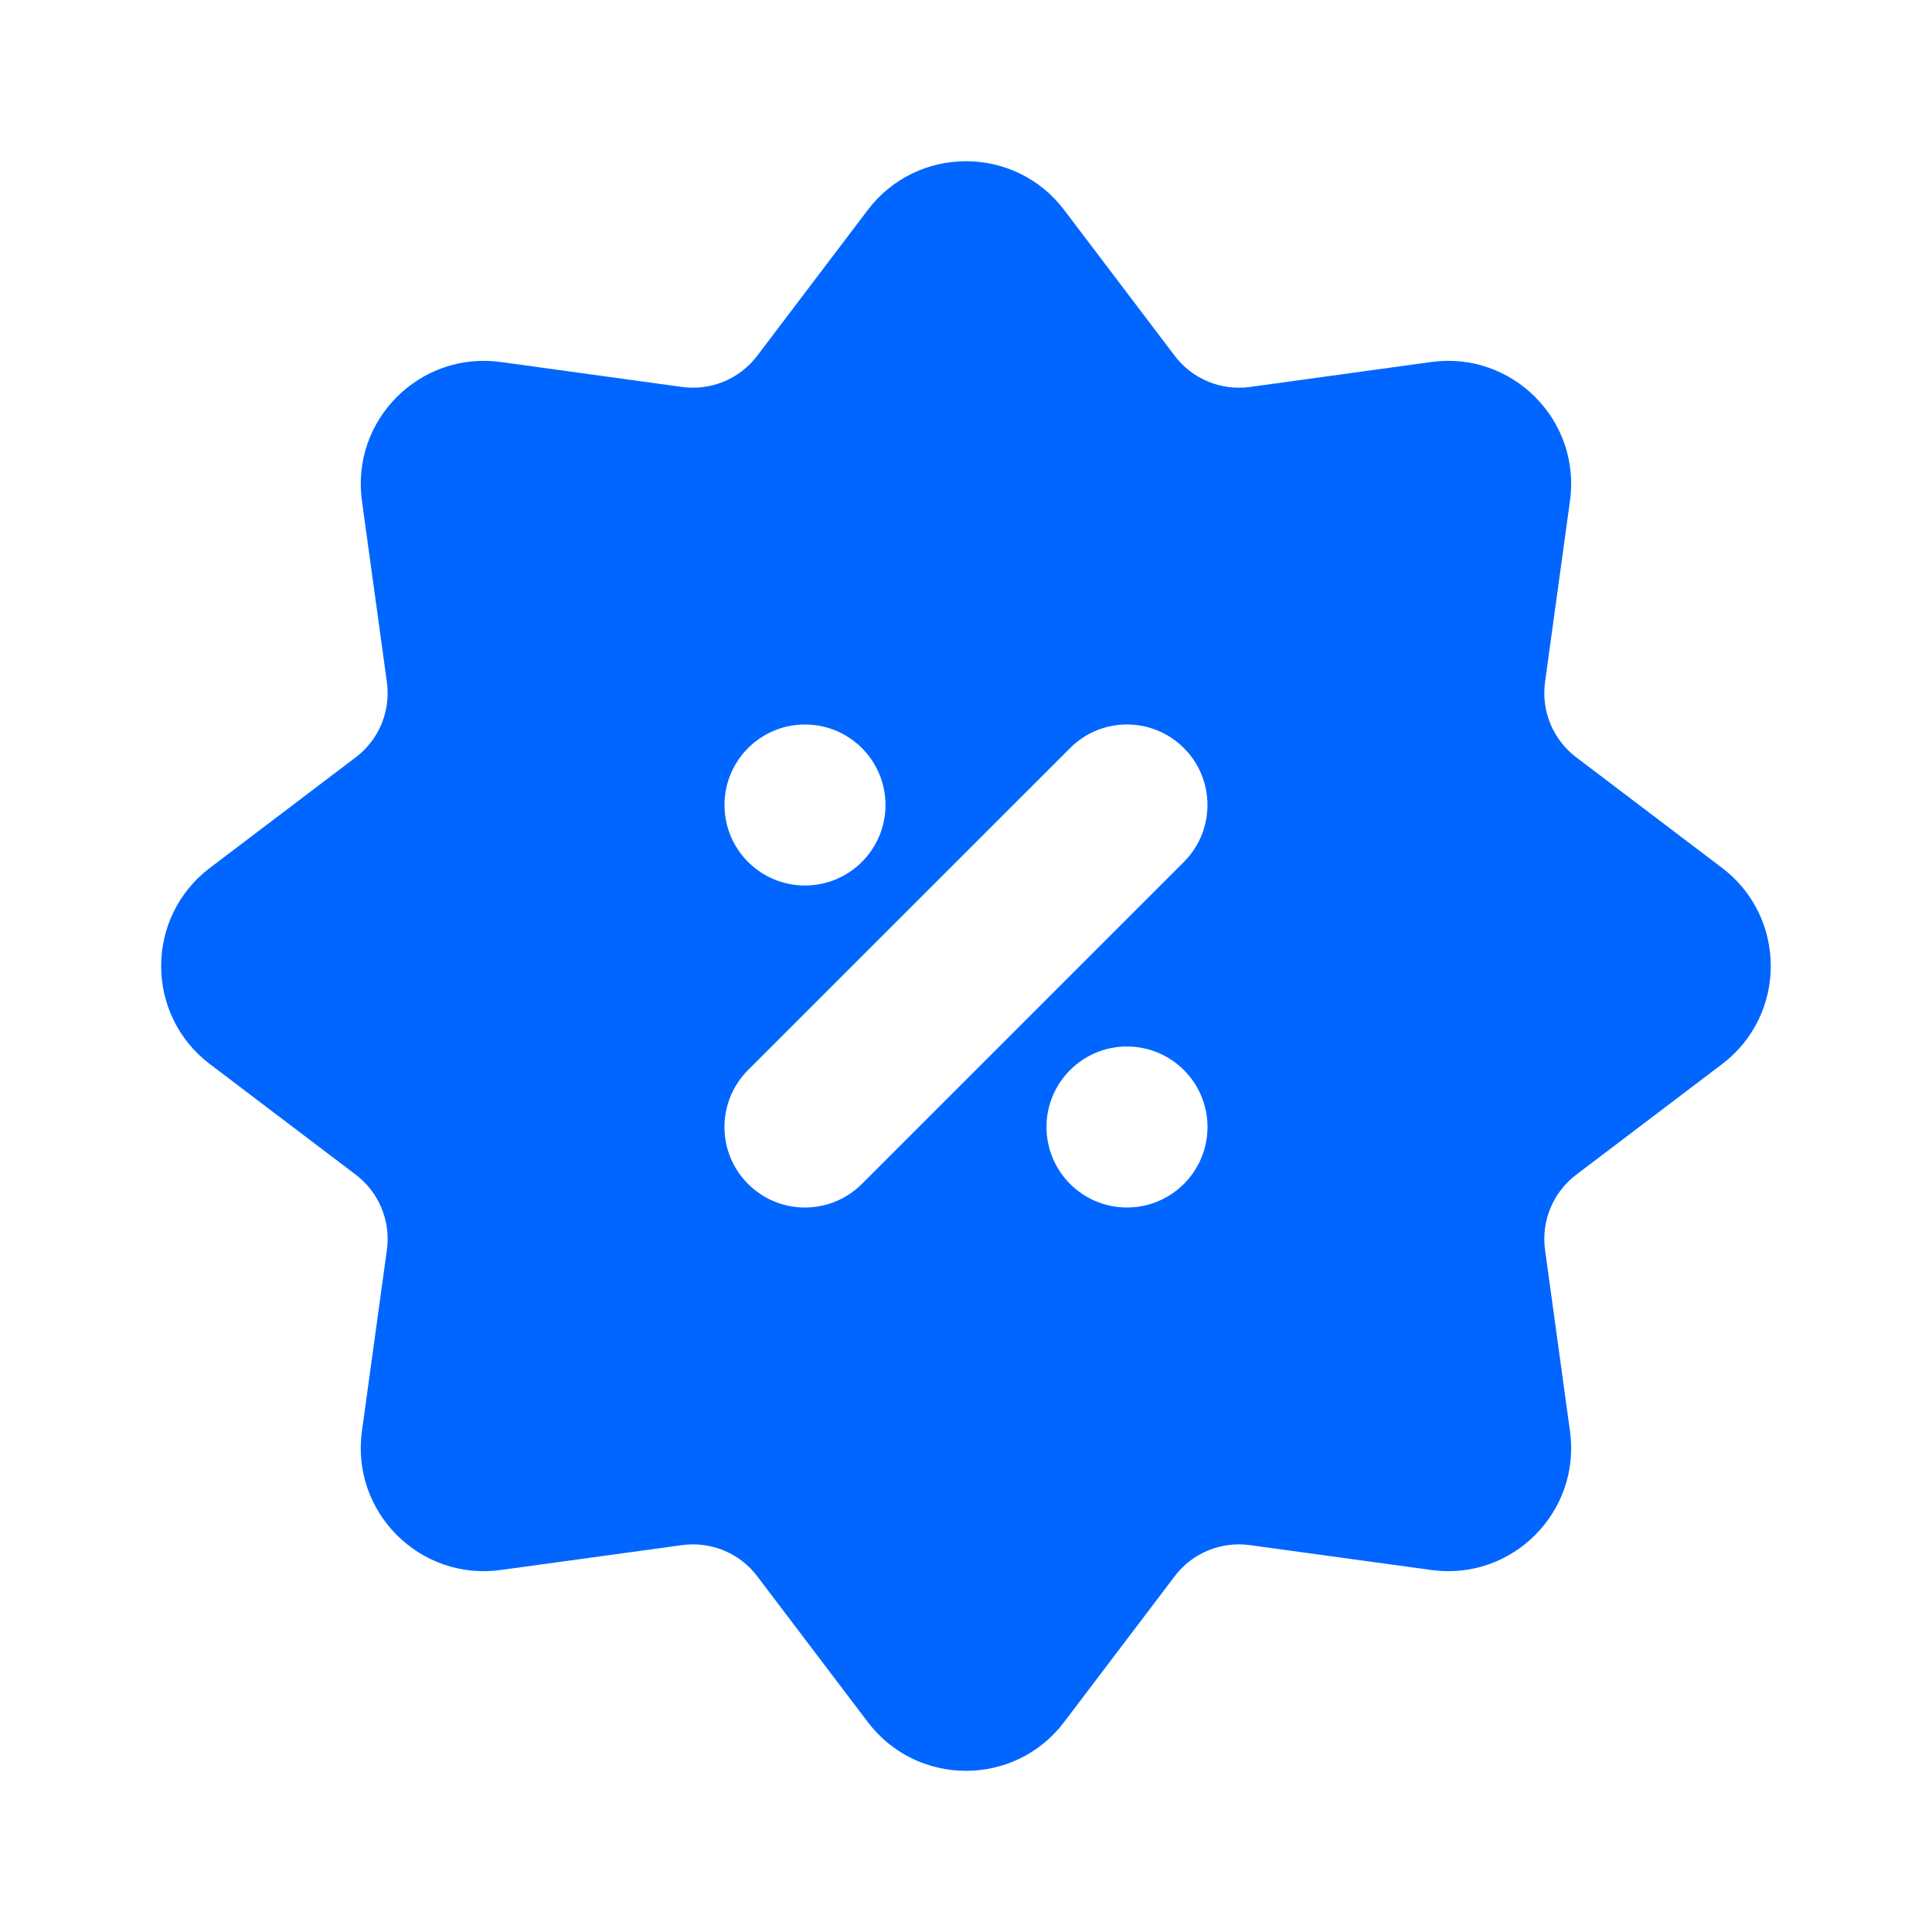
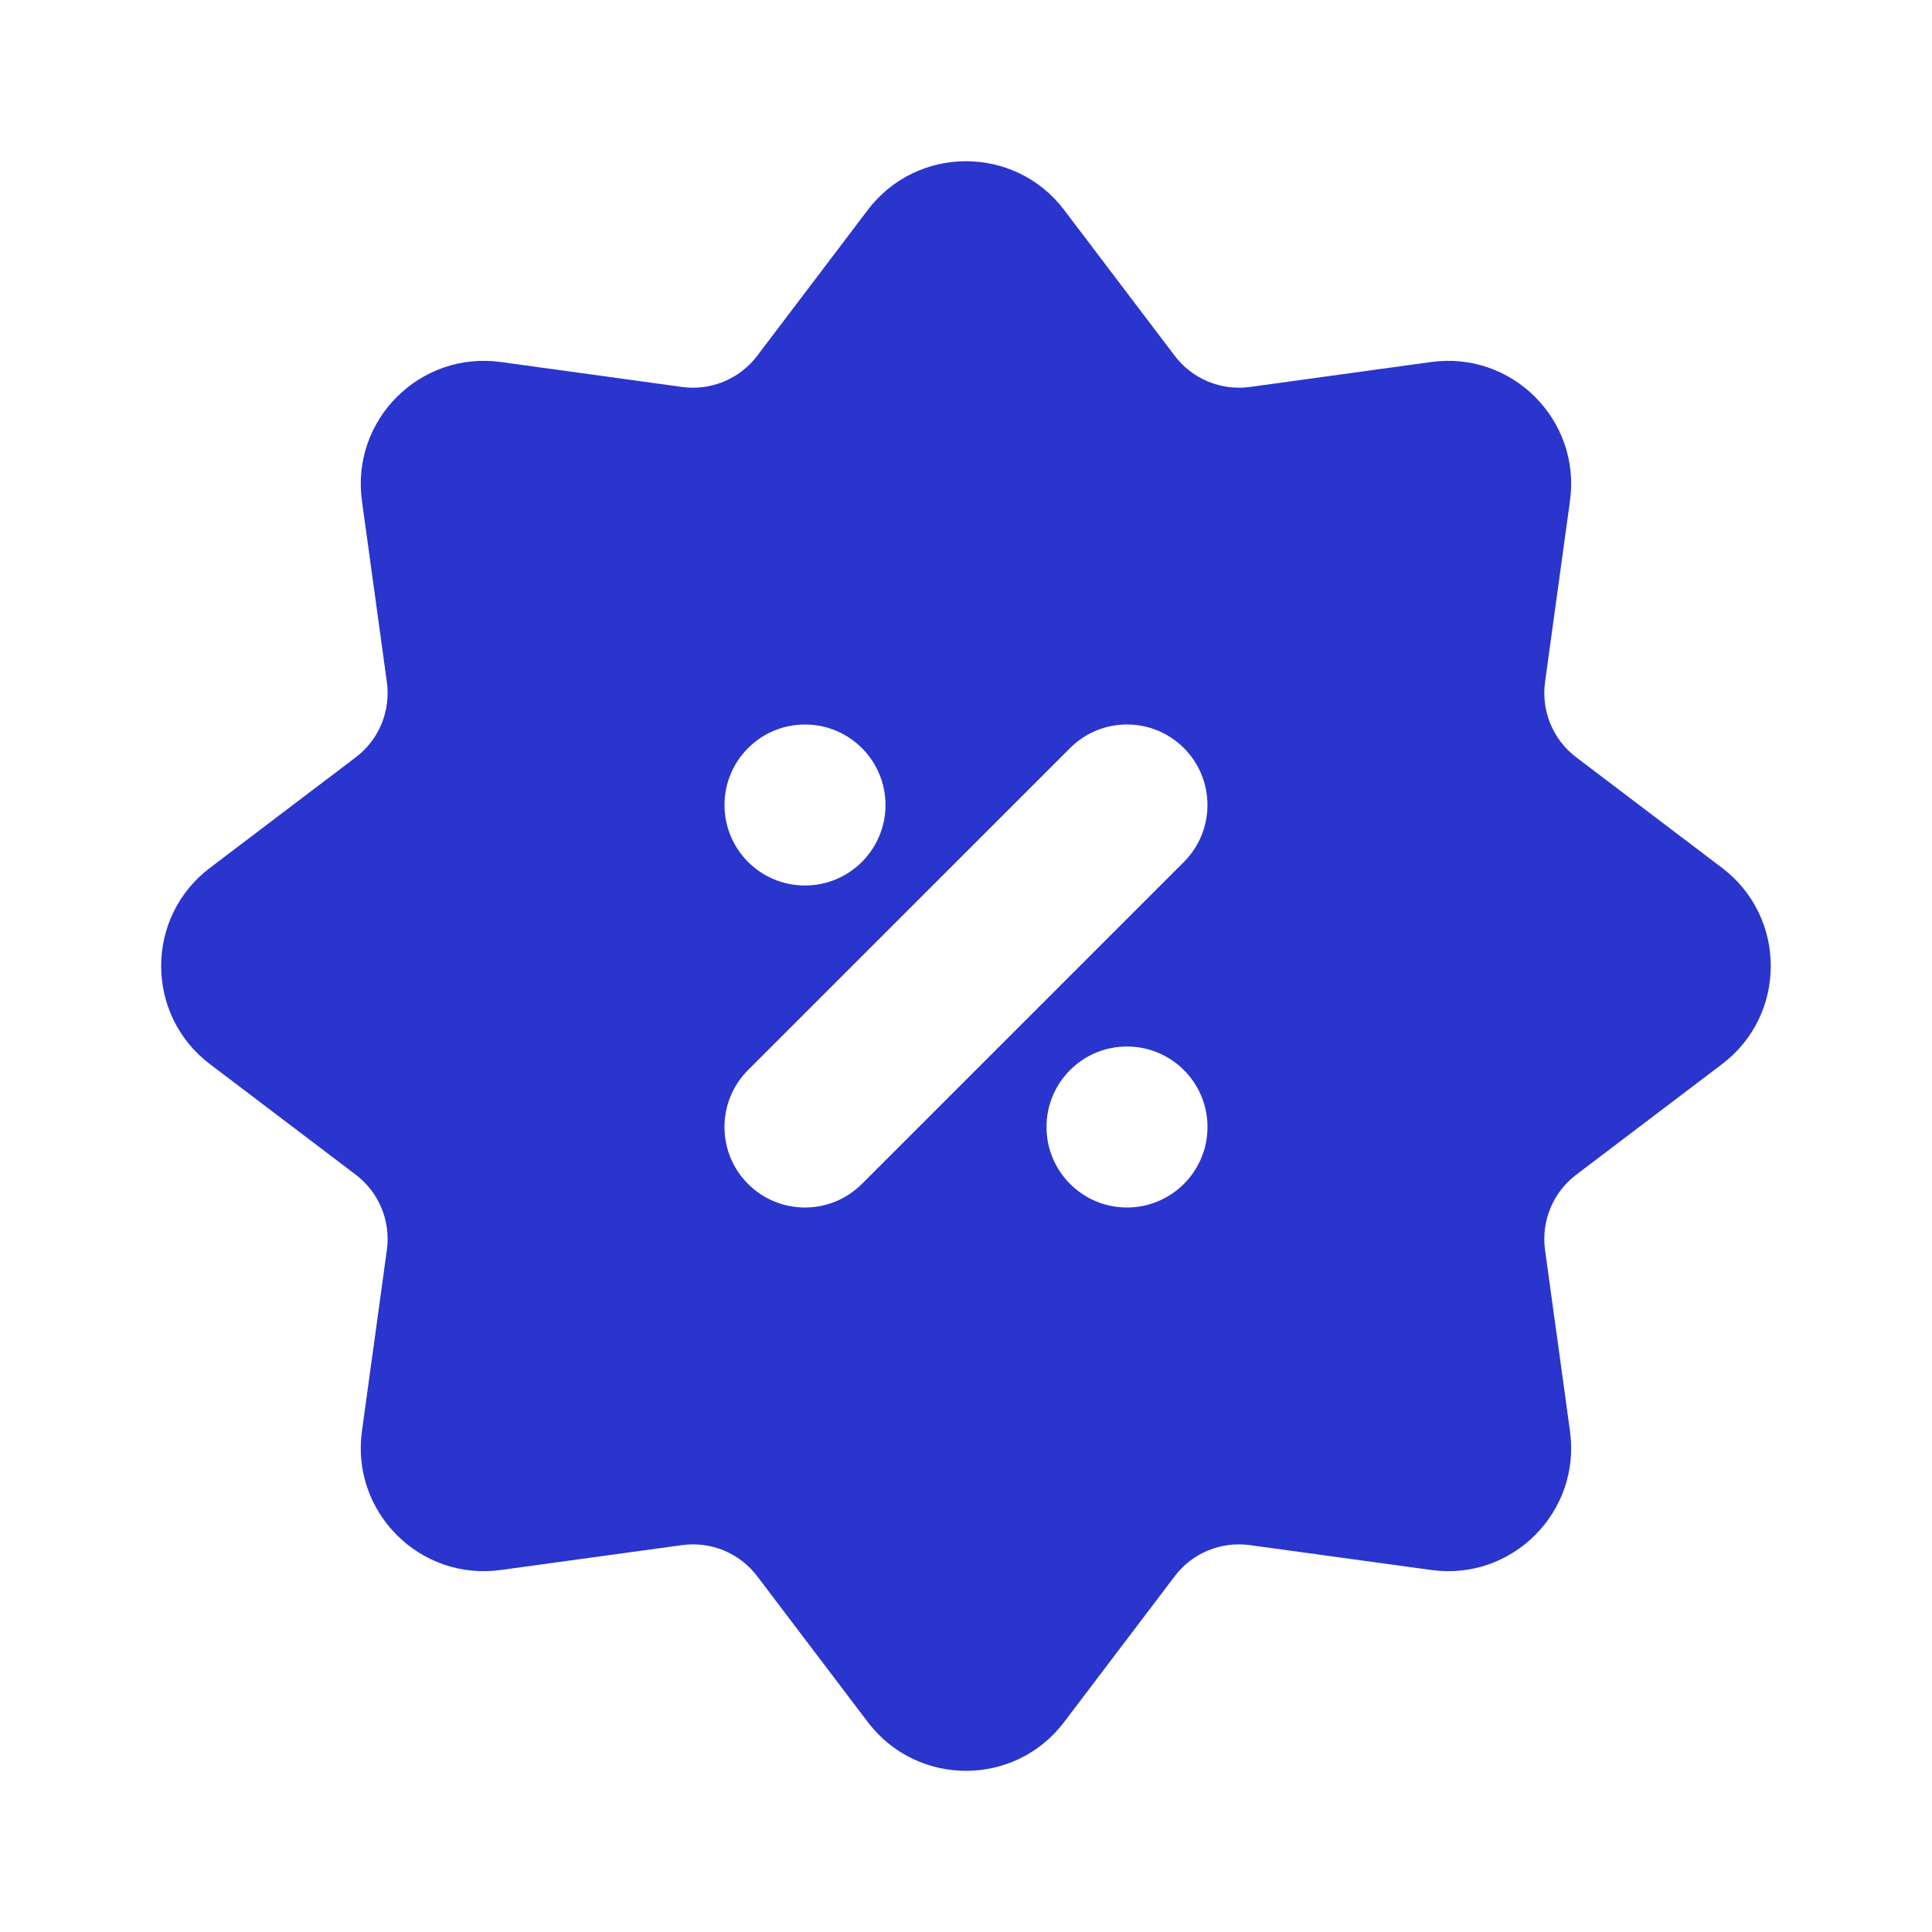
<svg xmlns="http://www.w3.org/2000/svg" width="24" height="24" viewBox="0 0 24 24" fill="none">
-   <path fill-rule="evenodd" clip-rule="evenodd" d="M13.219 2.608C12.607 1.801 11.393 1.801 10.78 2.608L9.406 4.42C9.188 4.708 8.831 4.856 8.473 4.807L6.221 4.497C5.217 4.359 4.358 5.217 4.496 6.221L4.806 8.474C4.855 8.832 4.708 9.189 4.42 9.407L2.608 10.781C1.8 11.393 1.8 12.607 2.608 13.219L4.42 14.593C4.708 14.812 4.855 15.168 4.806 15.526L4.496 17.779C4.358 18.783 5.217 19.642 6.221 19.503L8.473 19.194C8.831 19.145 9.188 19.292 9.406 19.58L10.78 21.392C11.393 22.2 12.607 22.2 13.219 21.392L14.593 19.58C14.811 19.292 15.168 19.145 15.526 19.194L17.779 19.503C18.783 19.642 19.641 18.783 19.503 17.779L19.193 15.526C19.144 15.168 19.292 14.812 19.58 14.593L21.392 13.219C22.199 12.607 22.199 11.393 21.392 10.781L19.58 9.407C19.292 9.189 19.144 8.832 19.193 8.474L19.503 6.221C19.641 5.217 18.783 4.359 17.779 4.497L15.526 4.807C15.168 4.856 14.811 4.708 14.593 4.42L13.219 2.608ZM14.707 9.293C14.316 8.902 13.683 8.902 13.293 9.293L9.292 13.293C8.902 13.684 8.902 14.317 9.292 14.707C9.683 15.098 10.316 15.098 10.707 14.707L14.707 10.707C15.097 10.317 15.097 9.683 14.707 9.293ZM10 11C9.447 11 9 10.552 9 10C9 9.448 9.447 9 10 9C10.552 9 11 9.448 11 10C11 10.552 10.552 11 10 11ZM14 15C14.552 15 15 14.552 15 14C15 13.448 14.552 13 14 13C13.447 13 13 13.448 13 14C13 14.552 13.447 15 14 15Z" fill="#0066FF" />
+   <path fill-rule="evenodd" clip-rule="evenodd" d="M13.219 2.608C12.607 1.801 11.393 1.801 10.78 2.608L9.406 4.42C9.188 4.708 8.831 4.856 8.473 4.807L6.221 4.497C5.217 4.359 4.358 5.217 4.496 6.221L4.806 8.474C4.855 8.832 4.708 9.189 4.42 9.407L2.608 10.781C1.8 11.393 1.8 12.607 2.608 13.219L4.42 14.593C4.708 14.812 4.855 15.168 4.806 15.526L4.496 17.779C4.358 18.783 5.217 19.642 6.221 19.503L8.473 19.194C8.831 19.145 9.188 19.292 9.406 19.58L10.78 21.392C11.393 22.2 12.607 22.2 13.219 21.392L14.593 19.58C14.811 19.292 15.168 19.145 15.526 19.194L17.779 19.503C18.783 19.642 19.641 18.783 19.503 17.779L19.193 15.526C19.144 15.168 19.292 14.812 19.58 14.593L21.392 13.219C22.199 12.607 22.199 11.393 21.392 10.781L19.58 9.407C19.292 9.189 19.144 8.832 19.193 8.474L19.503 6.221C19.641 5.217 18.783 4.359 17.779 4.497L15.526 4.807C15.168 4.856 14.811 4.708 14.593 4.42L13.219 2.608ZM14.707 9.293C14.316 8.902 13.683 8.902 13.293 9.293L9.292 13.293C8.902 13.684 8.902 14.317 9.292 14.707C9.683 15.098 10.316 15.098 10.707 14.707L14.707 10.707C15.097 10.317 15.097 9.683 14.707 9.293ZM10 11C9.447 11 9 10.552 9 10C9 9.448 9.447 9 10 9C10.552 9 11 9.448 11 10C11 10.552 10.552 11 10 11ZM14 15C14.552 15 15 14.552 15 14C15 13.448 14.552 13 14 13C13.447 13 13 13.448 13 14C13 14.552 13.447 15 14 15Z" fill="#2935CC" />
</svg>
